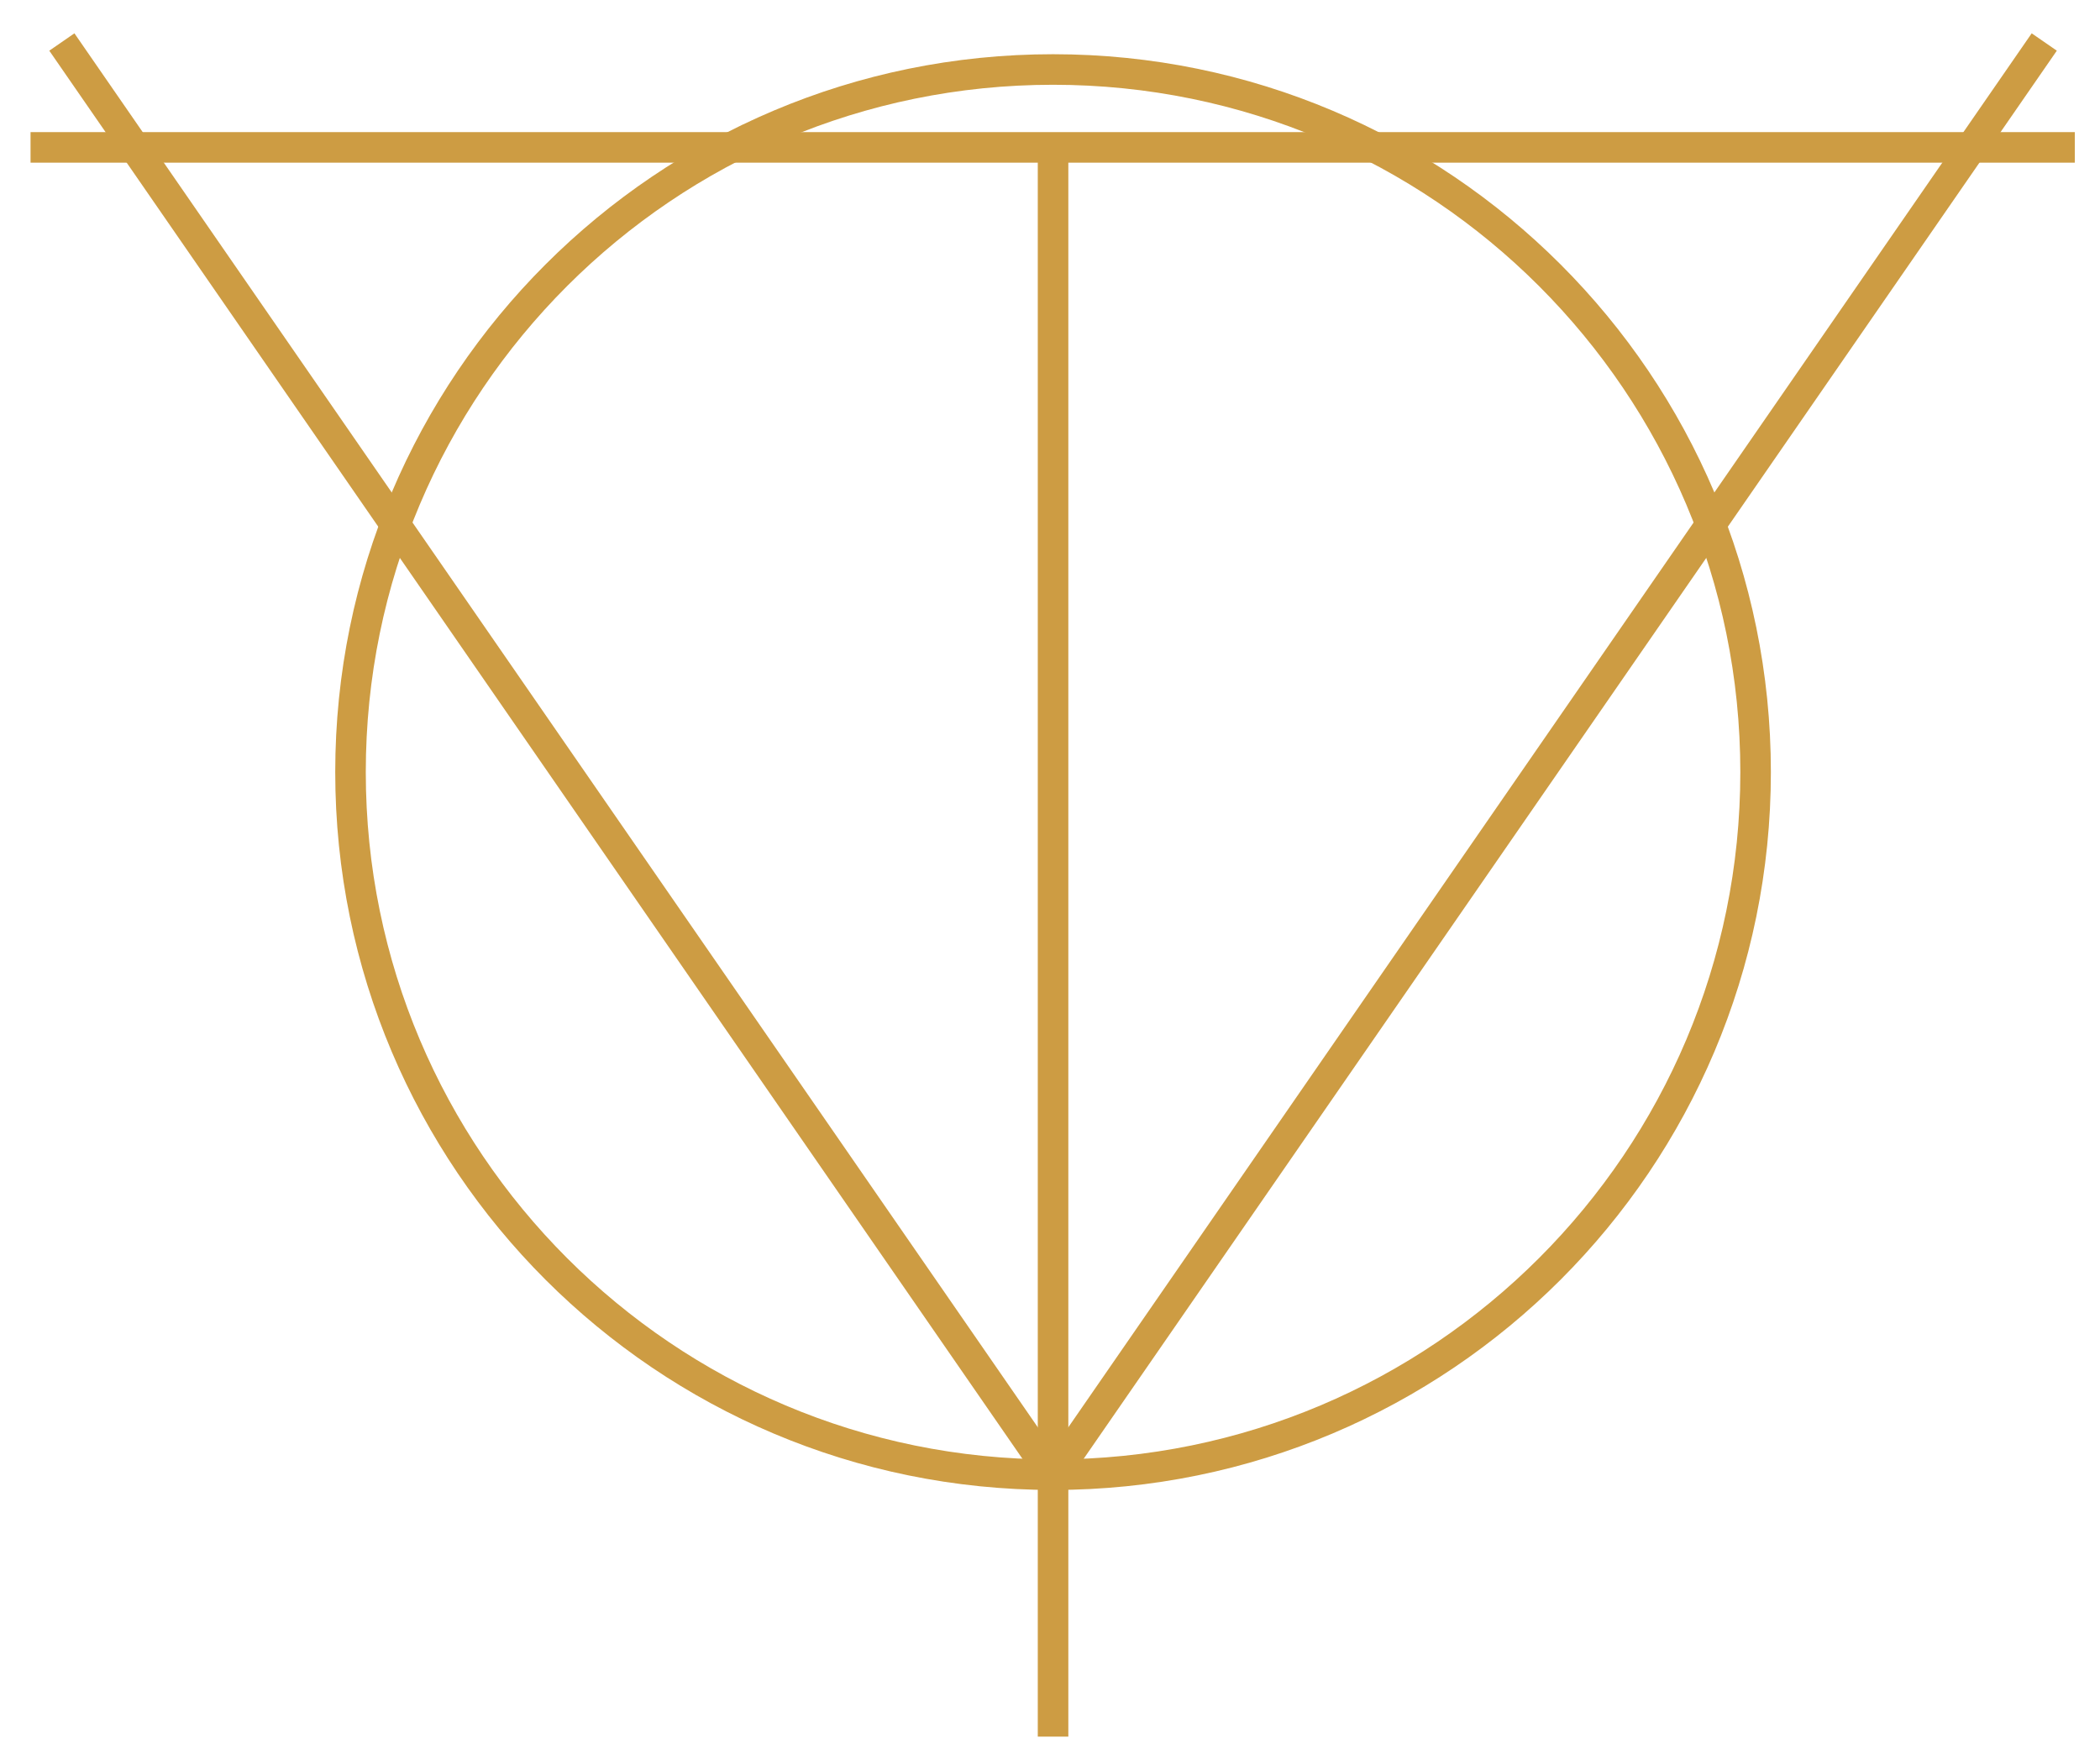
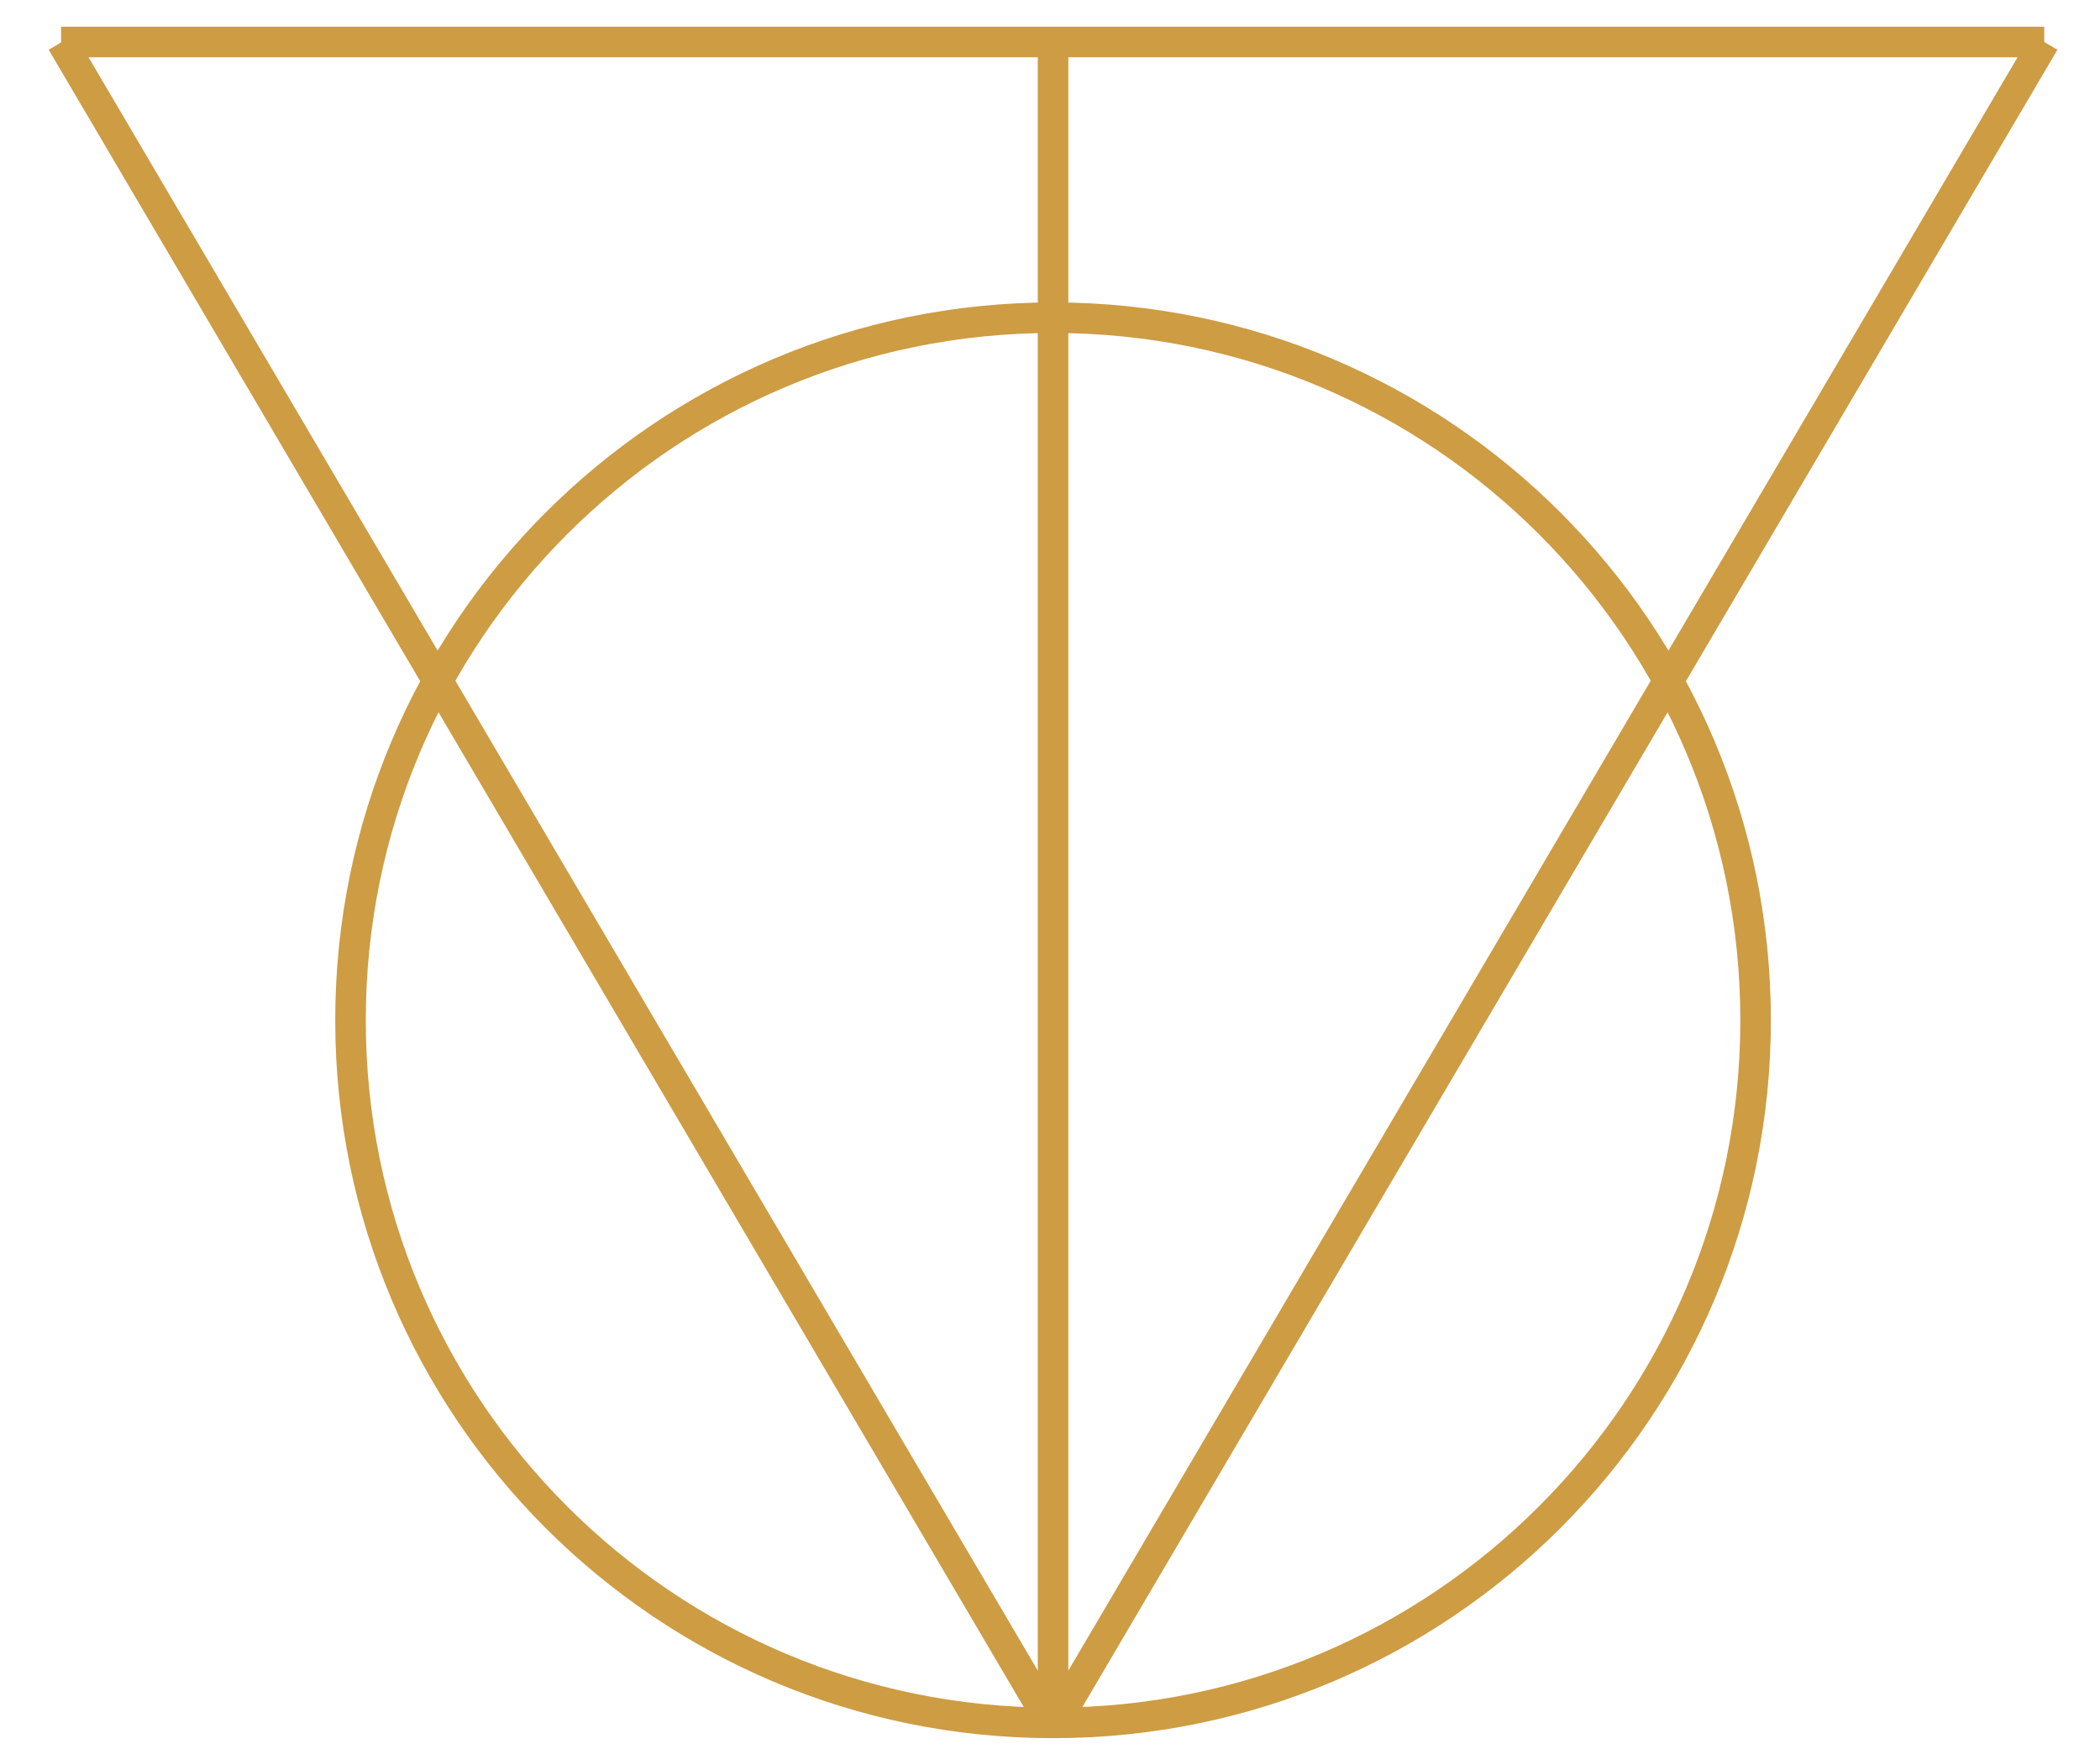
<svg xmlns="http://www.w3.org/2000/svg" version="1.1" x="0px" y="0px" viewBox="0 0 275 229" style="enable-background:new 0 0 275 229;" xml:space="preserve">
  <style type="text/css">
	.st0{display:none;opacity:0.4;}
	.st1{display:inline;fill:#CD9C43;}
	.st2{fill:none;stroke:#CD9C43;stroke-width:4;stroke-miterlimit:10;}
</style>
  <switch>
    <g>
      <g id="Base_Symbol" class="st0">
        <polygon class="st1" points="269.3,7.5 269.2,7.5 6.4,7.5 4,3.5 271.8,3.5    " />
        <polygon class="st1" points="137.9,227.4 135.9,224.1 135.9,3.5 139.8,3.5 139.8,224.2    " />
        <polygon class="st1" points="137.9,227.4 4,3.5 8.7,3.5 137.9,219.6    " />
        <polygon class="st1" points="137.9,227.4 137.9,219.6 267.1,3.5 271.7,3.5    " />
        <path class="st1" d="M137.9,194.9c-51.7,0-93.8-42.1-93.8-93.8S86.2,7.3,137.9,7.3s93.8,42.1,93.8,93.8S189.6,194.9,137.9,194.9z      M137.9,11.3c-49.5,0-89.8,40.3-89.8,89.8s40.3,89.8,89.8,89.8s89.8-40.3,89.8-89.8S187.4,11.3,137.9,11.3z" />
      </g>
      <g id="Layer_2">
-         <line class="st2" x1="4" y1="19.3" x2="271.7" y2="19.3" />
-         <line class="st2" x1="137.9" y1="19.3" x2="137.9" y2="227.4" />
-         <line class="st2" x1="8.1" y1="5.5" x2="137.9" y2="193.3" />
-         <line class="st2" x1="137.9" y1="193.3" x2="267.7" y2="5.5" />
-         <circle class="st2" cx="137.9" cy="101.1" r="92" />
+         <line class="st2" x1="8" y1="5.5" x2="267.7" y2="5.5" />
+         <line class="st2" x1="137.9" y1="5.5" x2="137.9" y2="227.4" />
+         <line class="st2" x1="8.1" y1="5.5" x2="137.9" y2="226.1" />
+         <line class="st2" x1="267.7" y1="5.5" x2="137.9" y2="226.1" />
+         <circle class="st2" cx="137.9" cy="133.6" r="92" />
      </g>
    </g>
  </switch>
</svg>
